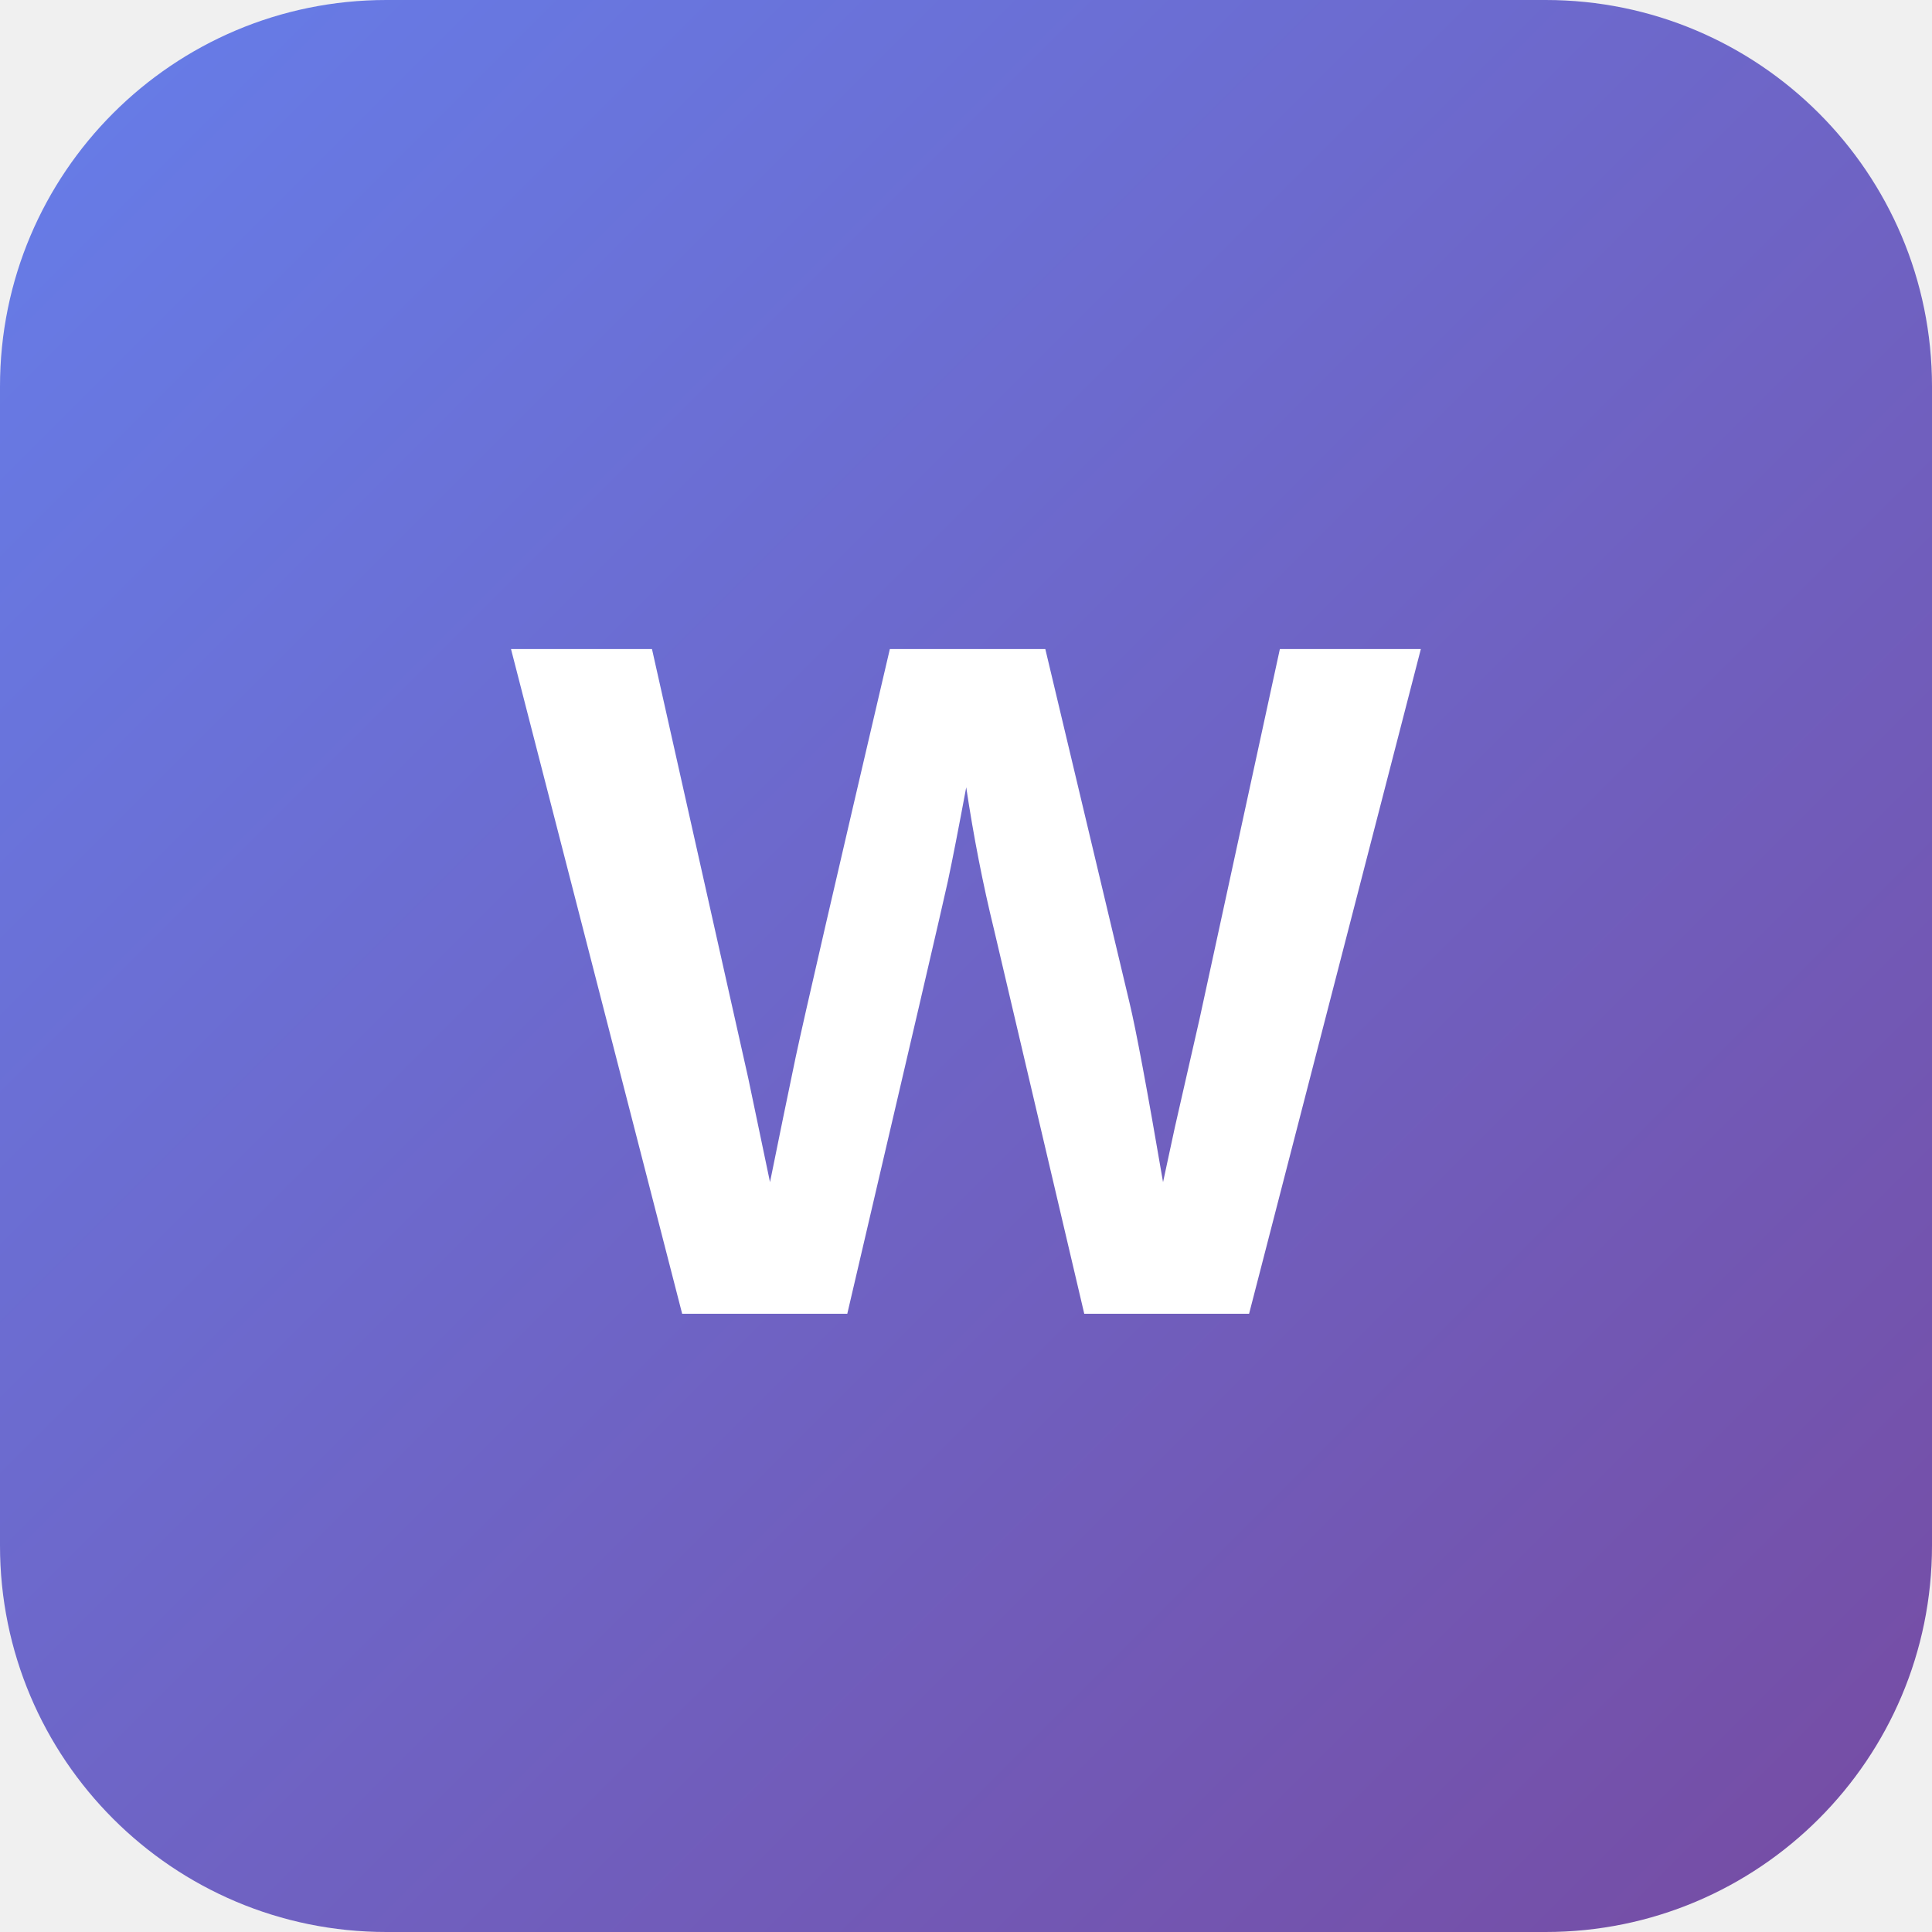
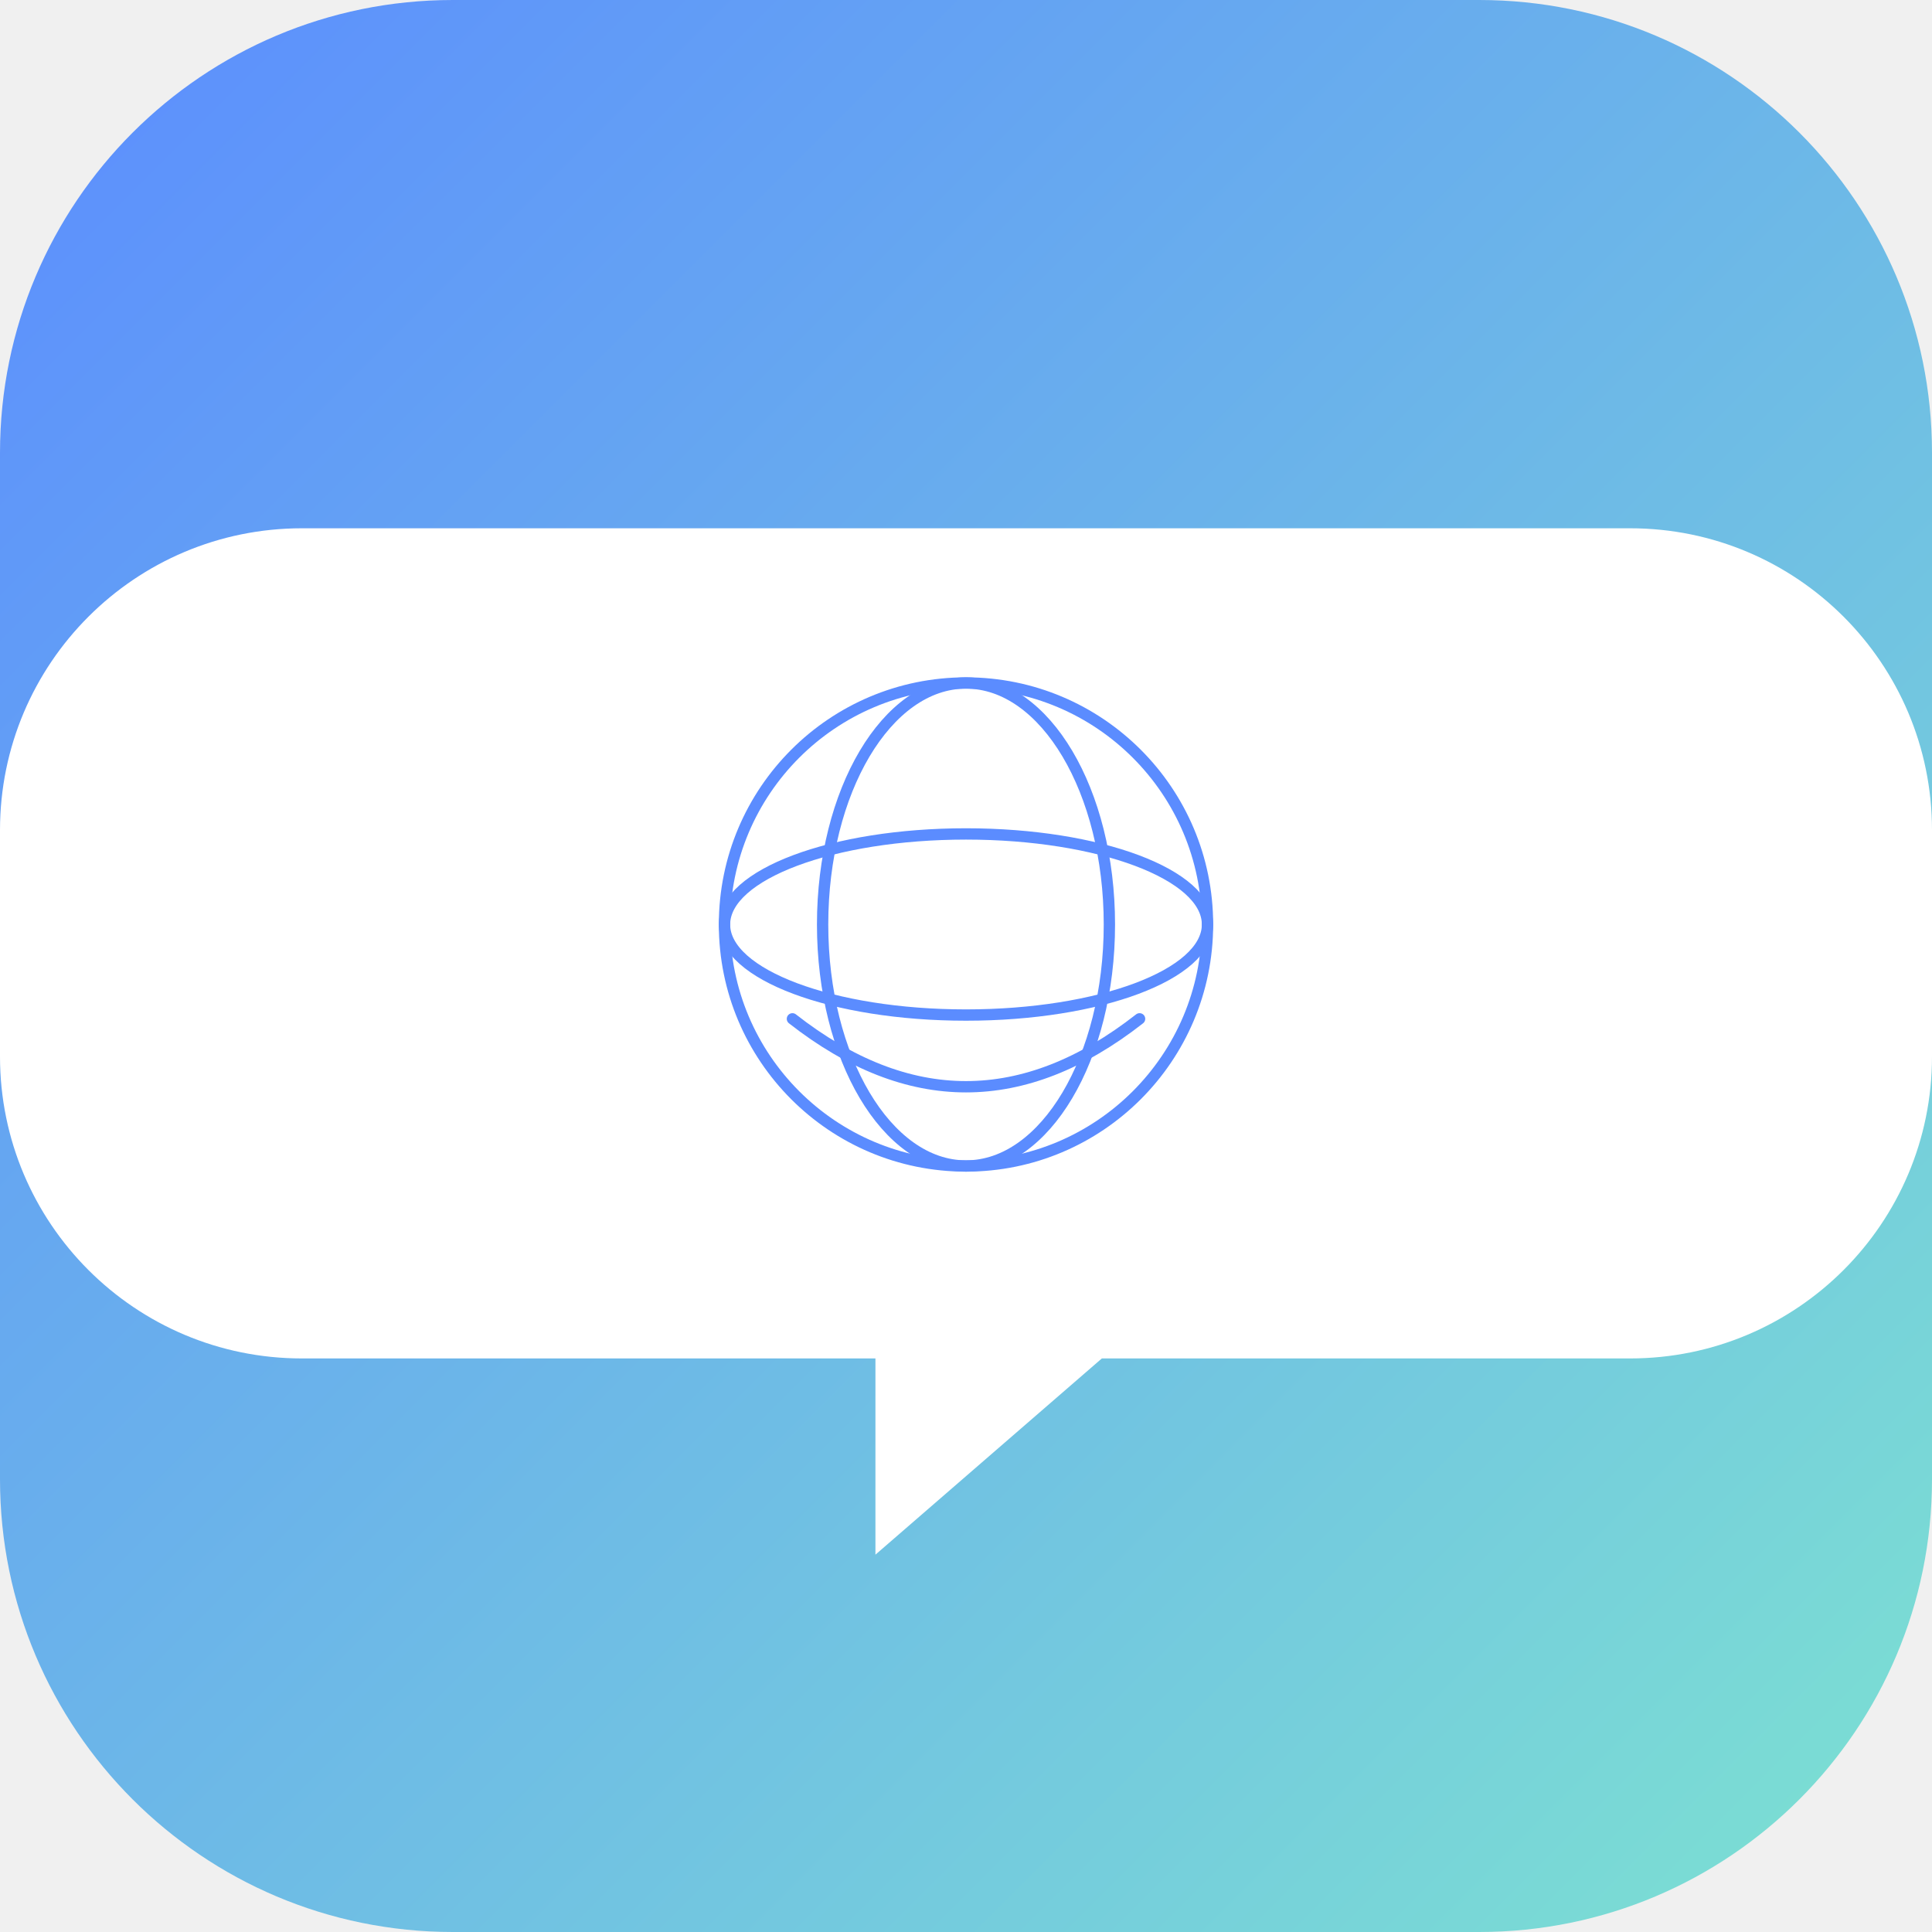
- <svg xmlns="http://www.w3.org/2000/svg" viewBox="0 0 100 100">
+ <svg xmlns="http://www.w3.org/2000/svg" width="512" height="512" viewBox="0 0 512 512">
  <defs>
-     <linearGradient id="grad" x1="0%" y1="0%" x2="100%" y2="100%">
-       <stop offset="0%" style="stop-color:#667eea" />
-       <stop offset="100%" style="stop-color:#764ba2" />
+     <linearGradient id="bg" x1="0" y1="0" x2="1" y2="1">
+       <stop offset="0%" stop-color="#5B8CFF" />
+       <stop offset="100%" stop-color="#7DE2D1" />
    </linearGradient>
  </defs>
-   <rect width="100" height="100" rx="20" fill="url(#grad)" />
-   <text x="50" y="68" font-family="Arial, sans-serif" font-size="50" font-weight="bold" fill="white" text-anchor="middle">W</text>
+   <rect width="512" height="512" rx="120" fill="url(#bg)" />
+   <path d="M80 140            h352            a80 80 0 0 1 80 80            v60            a80 80 0 0 1 -80 80            h-140            l-60 52            v-52            h-152            a80 80 0 0 1 -80 -80            v-60            a80 80 0 0 1 80 -80            z" fill="#FFFFFF" />
+   <circle cx="256" cy="245" r="64" fill="none" stroke="#5B8CFF" stroke-width="3" />
+   <ellipse cx="256" cy="245" rx="38" ry="64" fill="none" stroke="#5B8CFF" stroke-width="3" />
+   <ellipse cx="256" cy="245" rx="64" ry="24" fill="none" stroke="#5B8CFF" stroke-width="3" />
+   <path d="M210 270 q46 36 92 0" stroke="#5B8CFF" stroke-width="3" fill="none" stroke-linecap="round" />
</svg>
